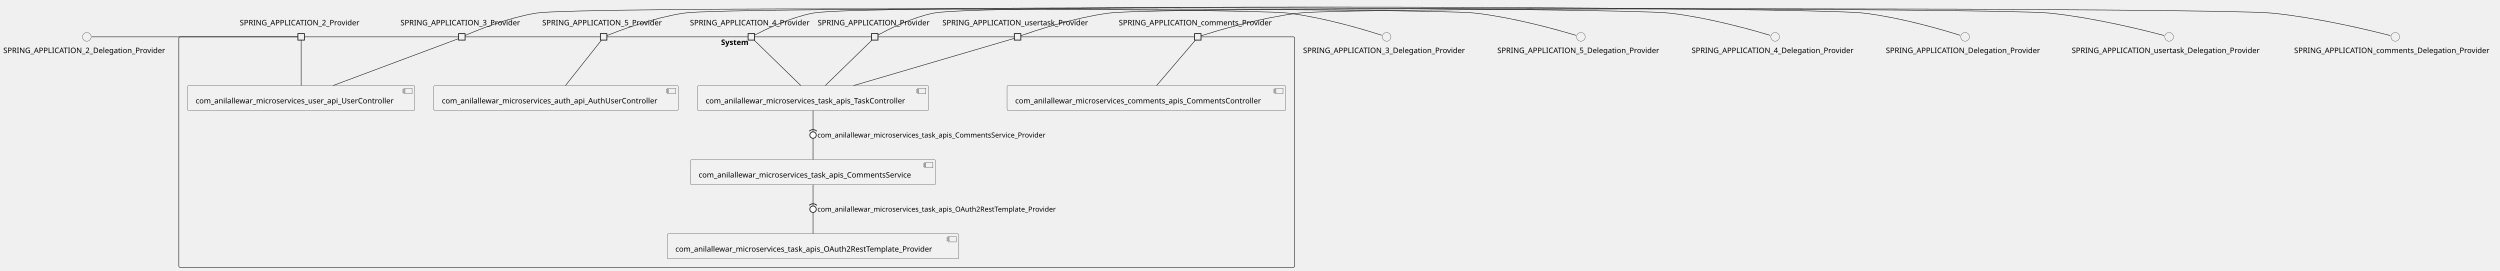
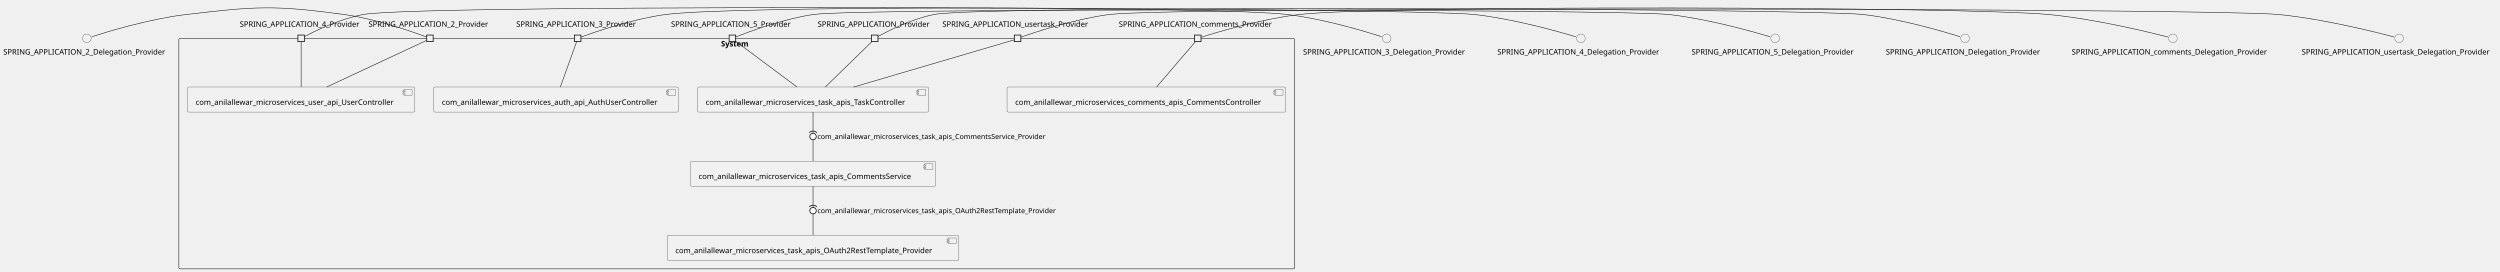
- <svg xmlns="http://www.w3.org/2000/svg" xmlns:xlink="http://www.w3.org/1999/xlink" contentStyleType="text/css" height="500px" preserveAspectRatio="none" style="width:4620px;height:500px;background:#FFFFFF;" version="1.1" viewBox="0 0 4620 500" width="4620px" zoomAndPan="magnify">
+ <svg xmlns="http://www.w3.org/2000/svg" xmlns:xlink="http://www.w3.org/1999/xlink" contentStyleType="text/css" height="502px" preserveAspectRatio="none" style="width:4620px;height:502px;background:#FFFFFF;" version="1.1" viewBox="0 0 4620 502" width="4620px" zoomAndPan="magnify">
  <defs />
  <g>
    <g id="cluster_System">
-       <rect fill="none" height="426" rx="2.5" ry="2.5" style="stroke:#181818;stroke-width:1.0;" width="2062" x="330.5" y="68.11" />
-       <text fill="#000000" font-family="sans-serif" font-size="14" font-weight="bold" lengthAdjust="spacing" textLength="58" x="1332.5" y="83.105">System</text>
+       <rect fill="none" height="426" rx="2.5" ry="2.5" style="stroke:#181818;stroke-width:1.0;" width="2062" x="330.5" y="70.82" />
+       <text fill="#000000" font-family="sans-serif" font-size="14" font-weight="bold" lengthAdjust="spacing" textLength="58" x="1332.5" y="85.815">System</text>
    </g>
    <g id="elem_com_anilallewar_microservices_auth_api_AuthUserController">
-       <a href="anilallewar-microservices-basics-spring-boot.repository#_hhcUKs76Ee-ZKdNTkkMnAw" target="_top" title="anilallewar-microservices-basics-spring-boot.repository#_hhcUKs76Ee-ZKdNTkkMnAw" xlink:actuate="onRequest" xlink:href="anilallewar-microservices-basics-spring-boot.repository#_hhcUKs76Ee-ZKdNTkkMnAw" xlink:show="new" xlink:title="anilallewar-microservices-basics-spring-boot.repository#_hhcUKs76Ee-ZKdNTkkMnAw" xlink:type="simple">
-         <rect fill="#F1F1F1" height="46.297" rx="2.5" ry="2.5" style="stroke:#181818;stroke-width:0.5;" width="452" x="801.5" y="158.11" />
-         <rect fill="#F1F1F1" height="10" style="stroke:#181818;stroke-width:0.5;" width="15" x="1233.5" y="163.11" />
-         <rect fill="#F1F1F1" height="2" style="stroke:#181818;stroke-width:0.5;" width="4" x="1231.5" y="165.11" />
-         <rect fill="#F1F1F1" height="2" style="stroke:#181818;stroke-width:0.5;" width="4" x="1231.5" y="169.11" />
-         <text fill="#000000" font-family="sans-serif" font-size="14" lengthAdjust="spacing" textLength="412" x="816.5" y="191.105">com_anilallewar_microservices_auth_api_AuthUserController</text>
+       <a href="anilallewar-microservices-basics-spring-boot.repository#_eE4UVM_DEe-vHoL9ofFydg" target="_top" title="anilallewar-microservices-basics-spring-boot.repository#_eE4UVM_DEe-vHoL9ofFydg" xlink:actuate="onRequest" xlink:href="anilallewar-microservices-basics-spring-boot.repository#_eE4UVM_DEe-vHoL9ofFydg" xlink:show="new" xlink:title="anilallewar-microservices-basics-spring-boot.repository#_eE4UVM_DEe-vHoL9ofFydg" xlink:type="simple">
+         <rect fill="#F1F1F1" height="46.297" rx="2.5" ry="2.5" style="stroke:#181818;stroke-width:0.5;" width="452" x="801.5" y="160.82" />
+         <rect fill="#F1F1F1" height="10" style="stroke:#181818;stroke-width:0.5;" width="15" x="1233.5" y="165.82" />
+         <rect fill="#F1F1F1" height="2" style="stroke:#181818;stroke-width:0.5;" width="4" x="1231.5" y="167.82" />
+         <rect fill="#F1F1F1" height="2" style="stroke:#181818;stroke-width:0.5;" width="4" x="1231.5" y="171.82" />
+         <text fill="#000000" font-family="sans-serif" font-size="14" lengthAdjust="spacing" textLength="412" x="816.5" y="193.815">com_anilallewar_microservices_auth_api_AuthUserController</text>
      </a>
    </g>
    <g id="elem_com_anilallewar_microservices_comments_apis_CommentsController">
-       <a href="anilallewar-microservices-basics-spring-boot.repository#_hhcUKs76Ee-ZKdNTkkMnAw" target="_top" title="anilallewar-microservices-basics-spring-boot.repository#_hhcUKs76Ee-ZKdNTkkMnAw" xlink:actuate="onRequest" xlink:href="anilallewar-microservices-basics-spring-boot.repository#_hhcUKs76Ee-ZKdNTkkMnAw" xlink:show="new" xlink:title="anilallewar-microservices-basics-spring-boot.repository#_hhcUKs76Ee-ZKdNTkkMnAw" xlink:type="simple">
-         <rect fill="#F1F1F1" height="46.297" rx="2.5" ry="2.5" style="stroke:#181818;stroke-width:0.5;" width="515" x="1861" y="158.11" />
-         <rect fill="#F1F1F1" height="10" style="stroke:#181818;stroke-width:0.5;" width="15" x="2356" y="163.11" />
-         <rect fill="#F1F1F1" height="2" style="stroke:#181818;stroke-width:0.5;" width="4" x="2354" y="165.11" />
-         <rect fill="#F1F1F1" height="2" style="stroke:#181818;stroke-width:0.5;" width="4" x="2354" y="169.11" />
-         <text fill="#000000" font-family="sans-serif" font-size="14" lengthAdjust="spacing" textLength="475" x="1876" y="191.105">com_anilallewar_microservices_comments_apis_CommentsController</text>
+       <a href="anilallewar-microservices-basics-spring-boot.repository#_eE4UVM_DEe-vHoL9ofFydg" target="_top" title="anilallewar-microservices-basics-spring-boot.repository#_eE4UVM_DEe-vHoL9ofFydg" xlink:actuate="onRequest" xlink:href="anilallewar-microservices-basics-spring-boot.repository#_eE4UVM_DEe-vHoL9ofFydg" xlink:show="new" xlink:title="anilallewar-microservices-basics-spring-boot.repository#_eE4UVM_DEe-vHoL9ofFydg" xlink:type="simple">
+         <rect fill="#F1F1F1" height="46.297" rx="2.5" ry="2.5" style="stroke:#181818;stroke-width:0.5;" width="515" x="1861" y="160.82" />
+         <rect fill="#F1F1F1" height="10" style="stroke:#181818;stroke-width:0.5;" width="15" x="2356" y="165.82" />
+         <rect fill="#F1F1F1" height="2" style="stroke:#181818;stroke-width:0.5;" width="4" x="2354" y="167.82" />
+         <rect fill="#F1F1F1" height="2" style="stroke:#181818;stroke-width:0.5;" width="4" x="2354" y="171.82" />
+         <text fill="#000000" font-family="sans-serif" font-size="14" lengthAdjust="spacing" textLength="475" x="1876" y="193.815">com_anilallewar_microservices_comments_apis_CommentsController</text>
      </a>
    </g>
    <g id="elem_com_anilallewar_microservices_task_apis_CommentsService">
-       <a href="anilallewar-microservices-basics-spring-boot.repository#_hhcUKs76Ee-ZKdNTkkMnAw" target="_top" title="anilallewar-microservices-basics-spring-boot.repository#_hhcUKs76Ee-ZKdNTkkMnAw" xlink:actuate="onRequest" xlink:href="anilallewar-microservices-basics-spring-boot.repository#_hhcUKs76Ee-ZKdNTkkMnAw" xlink:show="new" xlink:title="anilallewar-microservices-basics-spring-boot.repository#_hhcUKs76Ee-ZKdNTkkMnAw" xlink:type="simple">
-         <rect fill="#F1F1F1" height="46.297" rx="2.5" ry="2.5" style="stroke:#181818;stroke-width:0.5;" width="453" x="1276" y="295.11" />
-         <rect fill="#F1F1F1" height="10" style="stroke:#181818;stroke-width:0.5;" width="15" x="1709" y="300.11" />
-         <rect fill="#F1F1F1" height="2" style="stroke:#181818;stroke-width:0.5;" width="4" x="1707" y="302.11" />
-         <rect fill="#F1F1F1" height="2" style="stroke:#181818;stroke-width:0.5;" width="4" x="1707" y="306.11" />
-         <text fill="#000000" font-family="sans-serif" font-size="14" lengthAdjust="spacing" textLength="413" x="1291" y="328.105">com_anilallewar_microservices_task_apis_CommentsService</text>
+       <a href="anilallewar-microservices-basics-spring-boot.repository#_eE4UVM_DEe-vHoL9ofFydg" target="_top" title="anilallewar-microservices-basics-spring-boot.repository#_eE4UVM_DEe-vHoL9ofFydg" xlink:actuate="onRequest" xlink:href="anilallewar-microservices-basics-spring-boot.repository#_eE4UVM_DEe-vHoL9ofFydg" xlink:show="new" xlink:title="anilallewar-microservices-basics-spring-boot.repository#_eE4UVM_DEe-vHoL9ofFydg" xlink:type="simple">
+         <rect fill="#F1F1F1" height="46.297" rx="2.5" ry="2.5" style="stroke:#181818;stroke-width:0.5;" width="453" x="1276" y="297.82" />
+         <rect fill="#F1F1F1" height="10" style="stroke:#181818;stroke-width:0.5;" width="15" x="1709" y="302.82" />
+         <rect fill="#F1F1F1" height="2" style="stroke:#181818;stroke-width:0.5;" width="4" x="1707" y="304.82" />
+         <rect fill="#F1F1F1" height="2" style="stroke:#181818;stroke-width:0.5;" width="4" x="1707" y="308.82" />
+         <text fill="#000000" font-family="sans-serif" font-size="14" lengthAdjust="spacing" textLength="413" x="1291" y="330.815">com_anilallewar_microservices_task_apis_CommentsService</text>
      </a>
    </g>
    <g id="elem_com_anilallewar_microservices_task_apis_OAuth2RestTemplate_Provider">
-       <a href="anilallewar-microservices-basics-spring-boot.repository#_hhcUKs76Ee-ZKdNTkkMnAw" target="_top" title="anilallewar-microservices-basics-spring-boot.repository#_hhcUKs76Ee-ZKdNTkkMnAw" xlink:actuate="onRequest" xlink:href="anilallewar-microservices-basics-spring-boot.repository#_hhcUKs76Ee-ZKdNTkkMnAw" xlink:show="new" xlink:title="anilallewar-microservices-basics-spring-boot.repository#_hhcUKs76Ee-ZKdNTkkMnAw" xlink:type="simple">
-         <rect fill="#F1F1F1" height="46.297" rx="2.5" ry="2.5" style="stroke:#181818;stroke-width:0.5;" width="539" x="1233" y="432.11" />
-         <rect fill="#F1F1F1" height="10" style="stroke:#181818;stroke-width:0.5;" width="15" x="1752" y="437.11" />
-         <rect fill="#F1F1F1" height="2" style="stroke:#181818;stroke-width:0.5;" width="4" x="1750" y="439.11" />
-         <rect fill="#F1F1F1" height="2" style="stroke:#181818;stroke-width:0.5;" width="4" x="1750" y="443.11" />
-         <text fill="#000000" font-family="sans-serif" font-size="14" lengthAdjust="spacing" textLength="499" x="1248" y="465.105">com_anilallewar_microservices_task_apis_OAuth2RestTemplate_Provider</text>
+       <a href="anilallewar-microservices-basics-spring-boot.repository#_eE4UVM_DEe-vHoL9ofFydg" target="_top" title="anilallewar-microservices-basics-spring-boot.repository#_eE4UVM_DEe-vHoL9ofFydg" xlink:actuate="onRequest" xlink:href="anilallewar-microservices-basics-spring-boot.repository#_eE4UVM_DEe-vHoL9ofFydg" xlink:show="new" xlink:title="anilallewar-microservices-basics-spring-boot.repository#_eE4UVM_DEe-vHoL9ofFydg" xlink:type="simple">
+         <rect fill="#F1F1F1" height="46.297" rx="2.5" ry="2.5" style="stroke:#181818;stroke-width:0.5;" width="539" x="1233" y="434.82" />
+         <rect fill="#F1F1F1" height="10" style="stroke:#181818;stroke-width:0.5;" width="15" x="1752" y="439.82" />
+         <rect fill="#F1F1F1" height="2" style="stroke:#181818;stroke-width:0.5;" width="4" x="1750" y="441.82" />
+         <rect fill="#F1F1F1" height="2" style="stroke:#181818;stroke-width:0.5;" width="4" x="1750" y="445.82" />
+         <text fill="#000000" font-family="sans-serif" font-size="14" lengthAdjust="spacing" textLength="499" x="1248" y="467.815">com_anilallewar_microservices_task_apis_OAuth2RestTemplate_Provider</text>
      </a>
    </g>
    <g id="elem_com_anilallewar_microservices_task_apis_TaskController">
-       <a href="anilallewar-microservices-basics-spring-boot.repository#_hhcUKs76Ee-ZKdNTkkMnAw" target="_top" title="anilallewar-microservices-basics-spring-boot.repository#_hhcUKs76Ee-ZKdNTkkMnAw" xlink:actuate="onRequest" xlink:href="anilallewar-microservices-basics-spring-boot.repository#_hhcUKs76Ee-ZKdNTkkMnAw" xlink:show="new" xlink:title="anilallewar-microservices-basics-spring-boot.repository#_hhcUKs76Ee-ZKdNTkkMnAw" xlink:type="simple">
-         <rect fill="#F1F1F1" height="46.297" rx="2.5" ry="2.5" style="stroke:#181818;stroke-width:0.5;" width="427" x="1289" y="158.11" />
-         <rect fill="#F1F1F1" height="10" style="stroke:#181818;stroke-width:0.5;" width="15" x="1696" y="163.11" />
-         <rect fill="#F1F1F1" height="2" style="stroke:#181818;stroke-width:0.5;" width="4" x="1694" y="165.11" />
-         <rect fill="#F1F1F1" height="2" style="stroke:#181818;stroke-width:0.5;" width="4" x="1694" y="169.11" />
-         <text fill="#000000" font-family="sans-serif" font-size="14" lengthAdjust="spacing" textLength="387" x="1304" y="191.105">com_anilallewar_microservices_task_apis_TaskController</text>
+       <a href="anilallewar-microservices-basics-spring-boot.repository#_eE4UVM_DEe-vHoL9ofFydg" target="_top" title="anilallewar-microservices-basics-spring-boot.repository#_eE4UVM_DEe-vHoL9ofFydg" xlink:actuate="onRequest" xlink:href="anilallewar-microservices-basics-spring-boot.repository#_eE4UVM_DEe-vHoL9ofFydg" xlink:show="new" xlink:title="anilallewar-microservices-basics-spring-boot.repository#_eE4UVM_DEe-vHoL9ofFydg" xlink:type="simple">
+         <rect fill="#F1F1F1" height="46.297" rx="2.5" ry="2.5" style="stroke:#181818;stroke-width:0.5;" width="427" x="1289" y="160.82" />
+         <rect fill="#F1F1F1" height="10" style="stroke:#181818;stroke-width:0.5;" width="15" x="1696" y="165.82" />
+         <rect fill="#F1F1F1" height="2" style="stroke:#181818;stroke-width:0.5;" width="4" x="1694" y="167.82" />
+         <rect fill="#F1F1F1" height="2" style="stroke:#181818;stroke-width:0.5;" width="4" x="1694" y="171.82" />
+         <text fill="#000000" font-family="sans-serif" font-size="14" lengthAdjust="spacing" textLength="387" x="1304" y="193.815">com_anilallewar_microservices_task_apis_TaskController</text>
      </a>
    </g>
    <g id="elem_com_anilallewar_microservices_user_api_UserController">
-       <a href="anilallewar-microservices-basics-spring-boot.repository#_hhcUKs76Ee-ZKdNTkkMnAw" target="_top" title="anilallewar-microservices-basics-spring-boot.repository#_hhcUKs76Ee-ZKdNTkkMnAw" xlink:actuate="onRequest" xlink:href="anilallewar-microservices-basics-spring-boot.repository#_hhcUKs76Ee-ZKdNTkkMnAw" xlink:show="new" xlink:title="anilallewar-microservices-basics-spring-boot.repository#_hhcUKs76Ee-ZKdNTkkMnAw" xlink:type="simple">
-         <rect fill="#F1F1F1" height="46.297" rx="2.5" ry="2.5" style="stroke:#181818;stroke-width:0.5;" width="420" x="346.5" y="158.11" />
-         <rect fill="#F1F1F1" height="10" style="stroke:#181818;stroke-width:0.5;" width="15" x="746.5" y="163.11" />
-         <rect fill="#F1F1F1" height="2" style="stroke:#181818;stroke-width:0.5;" width="4" x="744.5" y="165.11" />
-         <rect fill="#F1F1F1" height="2" style="stroke:#181818;stroke-width:0.5;" width="4" x="744.5" y="169.11" />
-         <text fill="#000000" font-family="sans-serif" font-size="14" lengthAdjust="spacing" textLength="380" x="361.5" y="191.105">com_anilallewar_microservices_user_api_UserController</text>
+       <a href="anilallewar-microservices-basics-spring-boot.repository#_eE4UVM_DEe-vHoL9ofFydg" target="_top" title="anilallewar-microservices-basics-spring-boot.repository#_eE4UVM_DEe-vHoL9ofFydg" xlink:actuate="onRequest" xlink:href="anilallewar-microservices-basics-spring-boot.repository#_eE4UVM_DEe-vHoL9ofFydg" xlink:show="new" xlink:title="anilallewar-microservices-basics-spring-boot.repository#_eE4UVM_DEe-vHoL9ofFydg" xlink:type="simple">
+         <rect fill="#F1F1F1" height="46.297" rx="2.5" ry="2.5" style="stroke:#181818;stroke-width:0.5;" width="420" x="346.5" y="160.82" />
+         <rect fill="#F1F1F1" height="10" style="stroke:#181818;stroke-width:0.5;" width="15" x="746.5" y="165.82" />
+         <rect fill="#F1F1F1" height="2" style="stroke:#181818;stroke-width:0.5;" width="4" x="744.5" y="167.82" />
+         <rect fill="#F1F1F1" height="2" style="stroke:#181818;stroke-width:0.5;" width="4" x="744.5" y="171.82" />
+         <text fill="#000000" font-family="sans-serif" font-size="14" lengthAdjust="spacing" textLength="380" x="361.5" y="193.815">com_anilallewar_microservices_user_api_UserController</text>
      </a>
    </g>
-     <text fill="#000000" font-family="sans-serif" font-size="14" lengthAdjust="spacing" textLength="227" x="443" y="46.808">SPRING_APPLICATION_2_Provider</text>
-     <rect fill="#F1F1F1" height="12" style="stroke:#181818;stroke-width:1.5;" width="12" x="550.5" y="62.11" />
-     <text fill="#000000" font-family="sans-serif" font-size="14" lengthAdjust="spacing" textLength="227" x="740" y="46.808">SPRING_APPLICATION_3_Provider</text>
-     <rect fill="#F1F1F1" height="12" style="stroke:#181818;stroke-width:1.5;" width="12" x="847.5" y="62.11" />
-     <text fill="#000000" font-family="sans-serif" font-size="14" lengthAdjust="spacing" textLength="227" x="1275" y="46.808">SPRING_APPLICATION_4_Provider</text>
-     <rect fill="#F1F1F1" height="12" style="stroke:#181818;stroke-width:1.5;" width="12" x="1382.5" y="62.11" />
-     <text fill="#000000" font-family="sans-serif" font-size="14" lengthAdjust="spacing" textLength="227" x="1002" y="46.808">SPRING_APPLICATION_5_Provider</text>
-     <rect fill="#F1F1F1" height="12" style="stroke:#181818;stroke-width:1.5;" width="12" x="1109.5" y="62.11" />
-     <text fill="#000000" font-family="sans-serif" font-size="14" lengthAdjust="spacing" textLength="211" x="1511" y="46.808">SPRING_APPLICATION_Provider</text>
-     <rect fill="#F1F1F1" height="12" style="stroke:#181818;stroke-width:1.5;" width="12" x="1610.5" y="62.11" />
-     <text fill="#000000" font-family="sans-serif" font-size="14" lengthAdjust="spacing" textLength="292" x="2067.5" y="46.808">SPRING_APPLICATION_comments_Provider</text>
-     <rect fill="#F1F1F1" height="12" style="stroke:#181818;stroke-width:1.5;" width="12" x="2207.5" y="62.11" />
-     <text fill="#000000" font-family="sans-serif" font-size="14" lengthAdjust="spacing" textLength="278" x="1741.5" y="46.808">SPRING_APPLICATION_usertask_Provider</text>
-     <rect fill="#F1F1F1" height="12" style="stroke:#181818;stroke-width:1.5;" width="12" x="1874.5" y="62.11" />
+     <text fill="#000000" font-family="sans-serif" font-size="14" lengthAdjust="spacing" textLength="227" x="681" y="49.518">SPRING_APPLICATION_2_Provider</text>
+     <rect fill="#F1F1F1" height="12" style="stroke:#181818;stroke-width:1.5;" width="12" x="788.5" y="64.82" />
+     <text fill="#000000" font-family="sans-serif" font-size="14" lengthAdjust="spacing" textLength="227" x="954" y="49.518">SPRING_APPLICATION_3_Provider</text>
+     <rect fill="#F1F1F1" height="12" style="stroke:#181818;stroke-width:1.5;" width="12" x="1061.5" y="64.82" />
+     <text fill="#000000" font-family="sans-serif" font-size="14" lengthAdjust="spacing" textLength="227" x="443" y="49.518">SPRING_APPLICATION_4_Provider</text>
+     <rect fill="#F1F1F1" height="12" style="stroke:#181818;stroke-width:1.5;" width="12" x="550.5" y="64.82" />
+     <text fill="#000000" font-family="sans-serif" font-size="14" lengthAdjust="spacing" textLength="227" x="1240" y="49.518">SPRING_APPLICATION_5_Provider</text>
+     <rect fill="#F1F1F1" height="12" style="stroke:#181818;stroke-width:1.5;" width="12" x="1347.5" y="64.82" />
+     <text fill="#000000" font-family="sans-serif" font-size="14" lengthAdjust="spacing" textLength="211" x="1511" y="49.518">SPRING_APPLICATION_Provider</text>
+     <rect fill="#F1F1F1" height="12" style="stroke:#181818;stroke-width:1.5;" width="12" x="1610.5" y="64.82" />
+     <text fill="#000000" font-family="sans-serif" font-size="14" lengthAdjust="spacing" textLength="292" x="2067.5" y="49.518">SPRING_APPLICATION_comments_Provider</text>
+     <rect fill="#F1F1F1" height="12" style="stroke:#181818;stroke-width:1.5;" width="12" x="2207.5" y="64.82" />
+     <text fill="#000000" font-family="sans-serif" font-size="14" lengthAdjust="spacing" textLength="278" x="1741.5" y="49.518">SPRING_APPLICATION_usertask_Provider</text>
+     <rect fill="#F1F1F1" height="12" style="stroke:#181818;stroke-width:1.5;" width="12" x="1874.5" y="64.82" />
    <g id="elem_SPRING_APPLICATION_2_Delegation_Provider">
-       <ellipse cx="160.5" cy="68.11" fill="#F1F1F1" rx="8" ry="8" style="stroke:#181818;stroke-width:0.5;" />
-       <text fill="#000000" font-family="sans-serif" font-size="14" lengthAdjust="spacing" textLength="309" x="6" y="98.105">SPRING_APPLICATION_2_Delegation_Provider</text>
+       <ellipse cx="160.5" cy="70.82" fill="#F1F1F1" rx="8" ry="8" style="stroke:#181818;stroke-width:0.5;" />
+       <text fill="#000000" font-family="sans-serif" font-size="14" lengthAdjust="spacing" textLength="309" x="6" y="100.815">SPRING_APPLICATION_2_Delegation_Provider</text>
    </g>
    <g id="elem_SPRING_APPLICATION_3_Delegation_Provider">
-       <ellipse cx="2562.5" cy="68.11" fill="#F1F1F1" rx="8" ry="8" style="stroke:#181818;stroke-width:0.5;" />
-       <text fill="#000000" font-family="sans-serif" font-size="14" lengthAdjust="spacing" textLength="309" x="2408" y="98.105">SPRING_APPLICATION_3_Delegation_Provider</text>
+       <ellipse cx="2562.5" cy="70.82" fill="#F1F1F1" rx="8" ry="8" style="stroke:#181818;stroke-width:0.5;" />
+       <text fill="#000000" font-family="sans-serif" font-size="14" lengthAdjust="spacing" textLength="309" x="2408" y="100.815">SPRING_APPLICATION_3_Delegation_Provider</text>
    </g>
    <g id="elem_SPRING_APPLICATION_4_Delegation_Provider">
-       <ellipse cx="3280.5" cy="68.11" fill="#F1F1F1" rx="8" ry="8" style="stroke:#181818;stroke-width:0.5;" />
-       <text fill="#000000" font-family="sans-serif" font-size="14" lengthAdjust="spacing" textLength="309" x="3126" y="98.105">SPRING_APPLICATION_4_Delegation_Provider</text>
+       <ellipse cx="2921.5" cy="70.82" fill="#F1F1F1" rx="8" ry="8" style="stroke:#181818;stroke-width:0.5;" />
+       <text fill="#000000" font-family="sans-serif" font-size="14" lengthAdjust="spacing" textLength="309" x="2767" y="100.815">SPRING_APPLICATION_4_Delegation_Provider</text>
    </g>
    <g id="elem_SPRING_APPLICATION_5_Delegation_Provider">
-       <ellipse cx="2921.5" cy="68.11" fill="#F1F1F1" rx="8" ry="8" style="stroke:#181818;stroke-width:0.5;" />
-       <text fill="#000000" font-family="sans-serif" font-size="14" lengthAdjust="spacing" textLength="309" x="2767" y="98.105">SPRING_APPLICATION_5_Delegation_Provider</text>
+       <ellipse cx="3280.5" cy="70.82" fill="#F1F1F1" rx="8" ry="8" style="stroke:#181818;stroke-width:0.5;" />
+       <text fill="#000000" font-family="sans-serif" font-size="14" lengthAdjust="spacing" textLength="309" x="3126" y="100.815">SPRING_APPLICATION_5_Delegation_Provider</text>
    </g>
    <g id="elem_SPRING_APPLICATION_Delegation_Provider">
-       <ellipse cx="3631.5" cy="68.11" fill="#F1F1F1" rx="8" ry="8" style="stroke:#181818;stroke-width:0.5;" />
-       <text fill="#000000" font-family="sans-serif" font-size="14" lengthAdjust="spacing" textLength="293" x="3485" y="98.105">SPRING_APPLICATION_Delegation_Provider</text>
+       <ellipse cx="3631.5" cy="70.82" fill="#F1F1F1" rx="8" ry="8" style="stroke:#181818;stroke-width:0.5;" />
+       <text fill="#000000" font-family="sans-serif" font-size="14" lengthAdjust="spacing" textLength="293" x="3485" y="100.815">SPRING_APPLICATION_Delegation_Provider</text>
    </g>
    <g id="elem_SPRING_APPLICATION_comments_Delegation_Provider">
-       <ellipse cx="4426.5" cy="68.11" fill="#F1F1F1" rx="8" ry="8" style="stroke:#181818;stroke-width:0.5;" />
-       <text fill="#000000" font-family="sans-serif" font-size="14" lengthAdjust="spacing" textLength="374" x="4239.5" y="98.105">SPRING_APPLICATION_comments_Delegation_Provider</text>
+       <ellipse cx="4015.5" cy="70.82" fill="#F1F1F1" rx="8" ry="8" style="stroke:#181818;stroke-width:0.5;" />
+       <text fill="#000000" font-family="sans-serif" font-size="14" lengthAdjust="spacing" textLength="374" x="3828.5" y="100.815">SPRING_APPLICATION_comments_Delegation_Provider</text>
    </g>
    <g id="elem_SPRING_APPLICATION_usertask_Delegation_Provider">
-       <ellipse cx="4008.5" cy="68.11" fill="#F1F1F1" rx="8" ry="8" style="stroke:#181818;stroke-width:0.5;" />
-       <text fill="#000000" font-family="sans-serif" font-size="14" lengthAdjust="spacing" textLength="360" x="3828.5" y="98.105">SPRING_APPLICATION_usertask_Delegation_Provider</text>
+       <ellipse cx="4433.5" cy="70.82" fill="#F1F1F1" rx="8" ry="8" style="stroke:#181818;stroke-width:0.5;" />
+       <text fill="#000000" font-family="sans-serif" font-size="14" lengthAdjust="spacing" textLength="360" x="4253.5" y="100.815">SPRING_APPLICATION_usertask_Delegation_Provider</text>
    </g>
    <g id="link_SPRING_APPLICATION_2_Delegation_Provider_SPRING_APPLICATION_2_Provider">
-       <path d="M169.73,68.11 C222.11,68.11 508.14,68.11 550.31,68.11 " fill="none" id="SPRING_APPLICATION_2_Delegation_Provider-SPRING_APPLICATION_2_Provider" style="stroke:#181818;stroke-width:1.0;" />
+       <path d="M169.53,67.85 C195.97,59.33 275.68,34.9 344,26.82 C472.88,11.58 507.41,9.3 636,26.82 C696.84,35.11 767.28,60.51 788.29,68.43 " fill="none" id="SPRING_APPLICATION_2_Delegation_Provider-SPRING_APPLICATION_2_Provider" style="stroke:#181818;stroke-width:1.0;" />
    </g>
    <g id="link_SPRING_APPLICATION_2_Provider_com_anilallewar_microservices_user_api_UserController">
-       <path d="M556.5,74.17 C556.5,88.76 556.5,131.57 556.5,158.09 " fill="none" id="SPRING_APPLICATION_2_Provider-com_anilallewar_microservices_user_api_UserController" style="stroke:#181818;stroke-width:1.0;" />
+       <path d="M788.38,74.68 C762.91,86.55 663.91,132.73 603.8,160.76 " fill="none" id="SPRING_APPLICATION_2_Provider-com_anilallewar_microservices_user_api_UserController" style="stroke:#181818;stroke-width:1.0;" />
    </g>
    <g id="link_SPRING_APPLICATION_3_Delegation_Provider_SPRING_APPLICATION_3_Provider">
-       <path d="M2553.47,65.14 C2527.03,56.62 2447.32,32.19 2379,24.11 C2302.48,15.06 1068.15,12.31 992,24.11 C939.15,32.3 878.85,57.1 859.68,65.38 " fill="none" id="SPRING_APPLICATION_3_Delegation_Provider-SPRING_APPLICATION_3_Provider" style="stroke:#181818;stroke-width:1.0;" />
+       <path d="M2553.47,67.85 C2527.03,59.33 2447.32,34.9 2379,26.82 C2252.22,11.83 1356.55,9.99 1230,26.82 C1167.42,35.14 1094.76,60.75 1073.58,68.54 " fill="none" id="SPRING_APPLICATION_3_Delegation_Provider-SPRING_APPLICATION_3_Provider" style="stroke:#181818;stroke-width:1.0;" />
    </g>
-     <g id="link_SPRING_APPLICATION_3_Provider_com_anilallewar_microservices_user_api_UserController">
-       <path d="M847.3,71.43 C818.02,82.37 691.88,129.51 615.68,157.99 " fill="none" id="SPRING_APPLICATION_3_Provider-com_anilallewar_microservices_user_api_UserController" style="stroke:#181818;stroke-width:1.0;" />
+     <g id="link_SPRING_APPLICATION_3_Provider_com_anilallewar_microservices_auth_api_AuthUserController">
+       <path d="M1065.68,76.88 C1060.42,91.47 1044.99,134.28 1035.44,160.8 " fill="none" id="SPRING_APPLICATION_3_Provider-com_anilallewar_microservices_auth_api_AuthUserController" style="stroke:#181818;stroke-width:1.0;" />
    </g>
    <g id="link_SPRING_APPLICATION_4_Delegation_Provider_SPRING_APPLICATION_4_Provider">
-       <path d="M3271.22,65.26 C3243.27,56.85 3157.32,32.22 3084,24.11 C2996.7,14.46 1589.36,8.09 1503,24.11 C1459.66,32.15 1411.55,55.96 1394.72,64.77 " fill="none" id="SPRING_APPLICATION_4_Delegation_Provider-SPRING_APPLICATION_4_Provider" style="stroke:#181818;stroke-width:1.0;" />
+       <path d="M2912.22,67.97 C2884.27,59.56 2798.32,34.93 2725,26.82 C2611.58,14.28 783.2,6 671,26.82 C627.66,34.86 579.55,58.67 562.72,67.48 " fill="none" id="SPRING_APPLICATION_4_Delegation_Provider-SPRING_APPLICATION_4_Provider" style="stroke:#181818;stroke-width:1.0;" />
    </g>
-     <g id="link_SPRING_APPLICATION_4_Provider_com_anilallewar_microservices_task_apis_TaskController">
-       <path d="M1393.69,74.17 C1408.68,88.76 1452.64,131.57 1479.88,158.09 " fill="none" id="SPRING_APPLICATION_4_Provider-com_anilallewar_microservices_task_apis_TaskController" style="stroke:#181818;stroke-width:1.0;" />
+     <g id="link_SPRING_APPLICATION_4_Provider_com_anilallewar_microservices_user_api_UserController">
+       <path d="M556.5,76.88 C556.5,91.47 556.5,134.28 556.5,160.8 " fill="none" id="SPRING_APPLICATION_4_Provider-com_anilallewar_microservices_user_api_UserController" style="stroke:#181818;stroke-width:1.0;" />
    </g>
    <g id="link_SPRING_APPLICATION_5_Delegation_Provider_SPRING_APPLICATION_5_Provider">
-       <path d="M2912.22,65.26 C2884.27,56.85 2798.32,32.22 2725,24.11 C2644.38,15.19 1345.28,12.54 1265,24.11 C1207.69,32.37 1141.73,57.57 1121.62,65.61 " fill="none" id="SPRING_APPLICATION_5_Delegation_Provider-SPRING_APPLICATION_5_Provider" style="stroke:#181818;stroke-width:1.0;" />
+       <path d="M3271.22,67.97 C3243.27,59.56 3157.32,34.93 3084,26.82 C2996.7,17.17 1589.94,14.29 1503,26.82 C1445.69,35.08 1379.73,60.28 1359.62,68.32 " fill="none" id="SPRING_APPLICATION_5_Delegation_Provider-SPRING_APPLICATION_5_Provider" style="stroke:#181818;stroke-width:1.0;" />
    </g>
-     <g id="link_SPRING_APPLICATION_5_Provider_com_anilallewar_microservices_auth_api_AuthUserController">
-       <path d="M1111.49,74.17 C1099.92,88.76 1065.99,131.57 1044.96,158.09 " fill="none" id="SPRING_APPLICATION_5_Provider-com_anilallewar_microservices_auth_api_AuthUserController" style="stroke:#181818;stroke-width:1.0;" />
+     <g id="link_SPRING_APPLICATION_5_Provider_com_anilallewar_microservices_task_apis_TaskController">
+       <path d="M1359.53,76.31 C1378.31,90.3 1436.7,133.8 1472.79,160.68 " fill="none" id="SPRING_APPLICATION_5_Provider-com_anilallewar_microservices_task_apis_TaskController" style="stroke:#181818;stroke-width:1.0;" />
    </g>
    <g id="link_SPRING_APPLICATION_Delegation_Provider_SPRING_APPLICATION_Provider">
-       <path d="M3622.22,65.14 C3595.04,56.62 3513.11,32.18 3443,24.11 C3348.24,13.2 1819.65,6 1726,24.11 C1684.56,32.12 1638.91,55.73 1622.66,64.65 " fill="none" id="SPRING_APPLICATION_Delegation_Provider-SPRING_APPLICATION_Provider" style="stroke:#181818;stroke-width:1.0;" />
+       <path d="M3622.22,67.85 C3595.04,59.33 3513.11,34.89 3443,26.82 C3348.24,15.91 1819.65,8.71 1726,26.82 C1684.56,34.83 1638.91,58.44 1622.66,67.36 " fill="none" id="SPRING_APPLICATION_Delegation_Provider-SPRING_APPLICATION_Provider" style="stroke:#181818;stroke-width:1.0;" />
    </g>
    <g id="link_SPRING_APPLICATION_Provider_com_anilallewar_microservices_task_apis_TaskController">
-       <path d="M1611.31,74.17 C1596.32,88.76 1552.36,131.57 1525.12,158.09 " fill="none" id="SPRING_APPLICATION_Provider-com_anilallewar_microservices_task_apis_TaskController" style="stroke:#181818;stroke-width:1.0;" />
+       <path d="M1611.31,76.88 C1596.32,91.47 1552.36,134.28 1525.12,160.8 " fill="none" id="SPRING_APPLICATION_Provider-com_anilallewar_microservices_task_apis_TaskController" style="stroke:#181818;stroke-width:1.0;" />
    </g>
    <g id="link_SPRING_APPLICATION_comments_Delegation_Provider_SPRING_APPLICATION_comments_Provider">
-       <path d="M4417.41,65.72 C4386.69,57.79 4283.83,32.36 4197,24.11 C4097.67,14.67 2500.12,12.64 2401,24.11 C2328.26,32.53 2242.76,58.74 2219.56,66.15 " fill="none" id="SPRING_APPLICATION_comments_Delegation_Provider-SPRING_APPLICATION_comments_Provider" style="stroke:#181818;stroke-width:1.0;" />
+       <path d="M4006.41,68.43 C3975.69,60.5 3872.83,35.07 3786,26.82 C3632.8,12.27 2553.87,9.12 2401,26.82 C2328.26,35.24 2242.76,61.45 2219.56,68.86 " fill="none" id="SPRING_APPLICATION_comments_Delegation_Provider-SPRING_APPLICATION_comments_Provider" style="stroke:#181818;stroke-width:1.0;" />
    </g>
    <g id="link_SPRING_APPLICATION_comments_Provider_com_anilallewar_microservices_comments_apis_CommentsController">
-       <path d="M2209.17,74.17 C2196.68,88.76 2160.05,131.57 2137.35,158.09 " fill="none" id="SPRING_APPLICATION_comments_Provider-com_anilallewar_microservices_comments_apis_CommentsController" style="stroke:#181818;stroke-width:1.0;" />
+       <path d="M2209.17,76.88 C2196.68,91.47 2160.05,134.28 2137.35,160.8 " fill="none" id="SPRING_APPLICATION_comments_Provider-com_anilallewar_microservices_comments_apis_CommentsController" style="stroke:#181818;stroke-width:1.0;" />
    </g>
    <g id="link_SPRING_APPLICATION_usertask_Delegation_Provider_SPRING_APPLICATION_usertask_Provider">
-       <path d="M3999.27,65.61 C3969,57.55 3869.86,32.32 3786,24.11 C3690.01,14.71 2145.67,11.9 2050,24.11 C1984.56,32.47 1908.27,58.27 1886.55,65.94 " fill="none" id="SPRING_APPLICATION_usertask_Delegation_Provider-SPRING_APPLICATION_usertask_Provider" style="stroke:#181818;stroke-width:1.0;" />
+       <path d="M4424.27,68.32 C4394,60.26 4294.86,35.03 4211,26.82 C4091.52,15.12 2169.09,11.62 2050,26.82 C1984.56,35.18 1908.27,60.98 1886.55,68.65 " fill="none" id="SPRING_APPLICATION_usertask_Delegation_Provider-SPRING_APPLICATION_usertask_Provider" style="stroke:#181818;stroke-width:1.0;" />
    </g>
    <g id="link_SPRING_APPLICATION_usertask_Provider_com_anilallewar_microservices_task_apis_TaskController">
-       <path d="M1874.25,70.94 C1840.32,80.91 1676.03,129.15 1577.57,158.07 " fill="none" id="SPRING_APPLICATION_usertask_Provider-com_anilallewar_microservices_task_apis_TaskController" style="stroke:#181818;stroke-width:1.0;" />
+       <path d="M1874.25,73.65 C1840.32,83.62 1676.03,131.86 1577.57,160.78 " fill="none" id="SPRING_APPLICATION_usertask_Provider-com_anilallewar_microservices_task_apis_TaskController" style="stroke:#181818;stroke-width:1.0;" />
    </g>
    <g id="link_com_anilallewar_microservices_task_apis_TaskController_com_anilallewar_microservices_task_apis_CommentsService">
-       <path d="M1502.5,204.4 C1502.5,229.42 1502.5,269.76 1502.5,294.78 " fill="none" id="com_anilallewar_microservices_task_apis_TaskController-com_anilallewar_microservices_task_apis_CommentsService" style="stroke:#181818;stroke-width:1.0;" />
-       <text fill="#000000" font-family="sans-serif" font-size="13" lengthAdjust="spacing" textLength="447" x="1510.5" y="254.177">com_anilallewar_microservices_task_apis_CommentsService_Provider</text>
-       <path d="M1509.571,242.519 A10,10 0 0 0 1495.429 242.519" fill="none" style="stroke:#181818;stroke-width:1.5;" />
-       <ellipse cx="1502.5" cy="249.59" fill="#FFFFFF" rx="6" ry="6" style="stroke:#181818;stroke-width:1.5;" />
+       <path d="M1502.5,207.11 C1502.5,232.13 1502.5,272.47 1502.5,297.49 " fill="none" id="com_anilallewar_microservices_task_apis_TaskController-com_anilallewar_microservices_task_apis_CommentsService" style="stroke:#181818;stroke-width:1.0;" />
+       <text fill="#000000" font-family="sans-serif" font-size="13" lengthAdjust="spacing" textLength="447" x="1510.5" y="256.887">com_anilallewar_microservices_task_apis_CommentsService_Provider</text>
+       <path d="M1509.571,245.229 A10,10 0 0 0 1495.429 245.229" fill="none" style="stroke:#181818;stroke-width:1.5;" />
+       <ellipse cx="1502.5" cy="252.3" fill="#FFFFFF" rx="6" ry="6" style="stroke:#181818;stroke-width:1.5;" />
    </g>
    <g id="link_com_anilallewar_microservices_task_apis_CommentsService_com_anilallewar_microservices_task_apis_OAuth2RestTemplate_Provider">
-       <path d="M1502.5,341.4 C1502.5,366.42 1502.5,406.76 1502.5,431.78 " fill="none" id="com_anilallewar_microservices_task_apis_CommentsService-com_anilallewar_microservices_task_apis_OAuth2RestTemplate_Provider" style="stroke:#181818;stroke-width:1.0;" />
-       <text fill="#000000" font-family="sans-serif" font-size="13" lengthAdjust="spacing" textLength="465" x="1510.5" y="391.177">com_anilallewar_microservices_task_apis_OAuth2RestTemplate_Provider</text>
-       <path d="M1509.571,379.519 A10,10 0 0 0 1495.429 379.519" fill="none" style="stroke:#181818;stroke-width:1.5;" />
-       <ellipse cx="1502.5" cy="386.59" fill="#FFFFFF" rx="6" ry="6" style="stroke:#181818;stroke-width:1.5;" />
+       <path d="M1502.5,344.11 C1502.5,369.13 1502.5,409.47 1502.5,434.49 " fill="none" id="com_anilallewar_microservices_task_apis_CommentsService-com_anilallewar_microservices_task_apis_OAuth2RestTemplate_Provider" style="stroke:#181818;stroke-width:1.0;" />
+       <text fill="#000000" font-family="sans-serif" font-size="13" lengthAdjust="spacing" textLength="465" x="1510.5" y="393.887">com_anilallewar_microservices_task_apis_OAuth2RestTemplate_Provider</text>
+       <path d="M1509.571,382.229 A10,10 0 0 0 1495.429 382.229" fill="none" style="stroke:#181818;stroke-width:1.5;" />
+       <ellipse cx="1502.5" cy="389.3" fill="#FFFFFF" rx="6" ry="6" style="stroke:#181818;stroke-width:1.5;" />
    </g>
  </g>
</svg>
